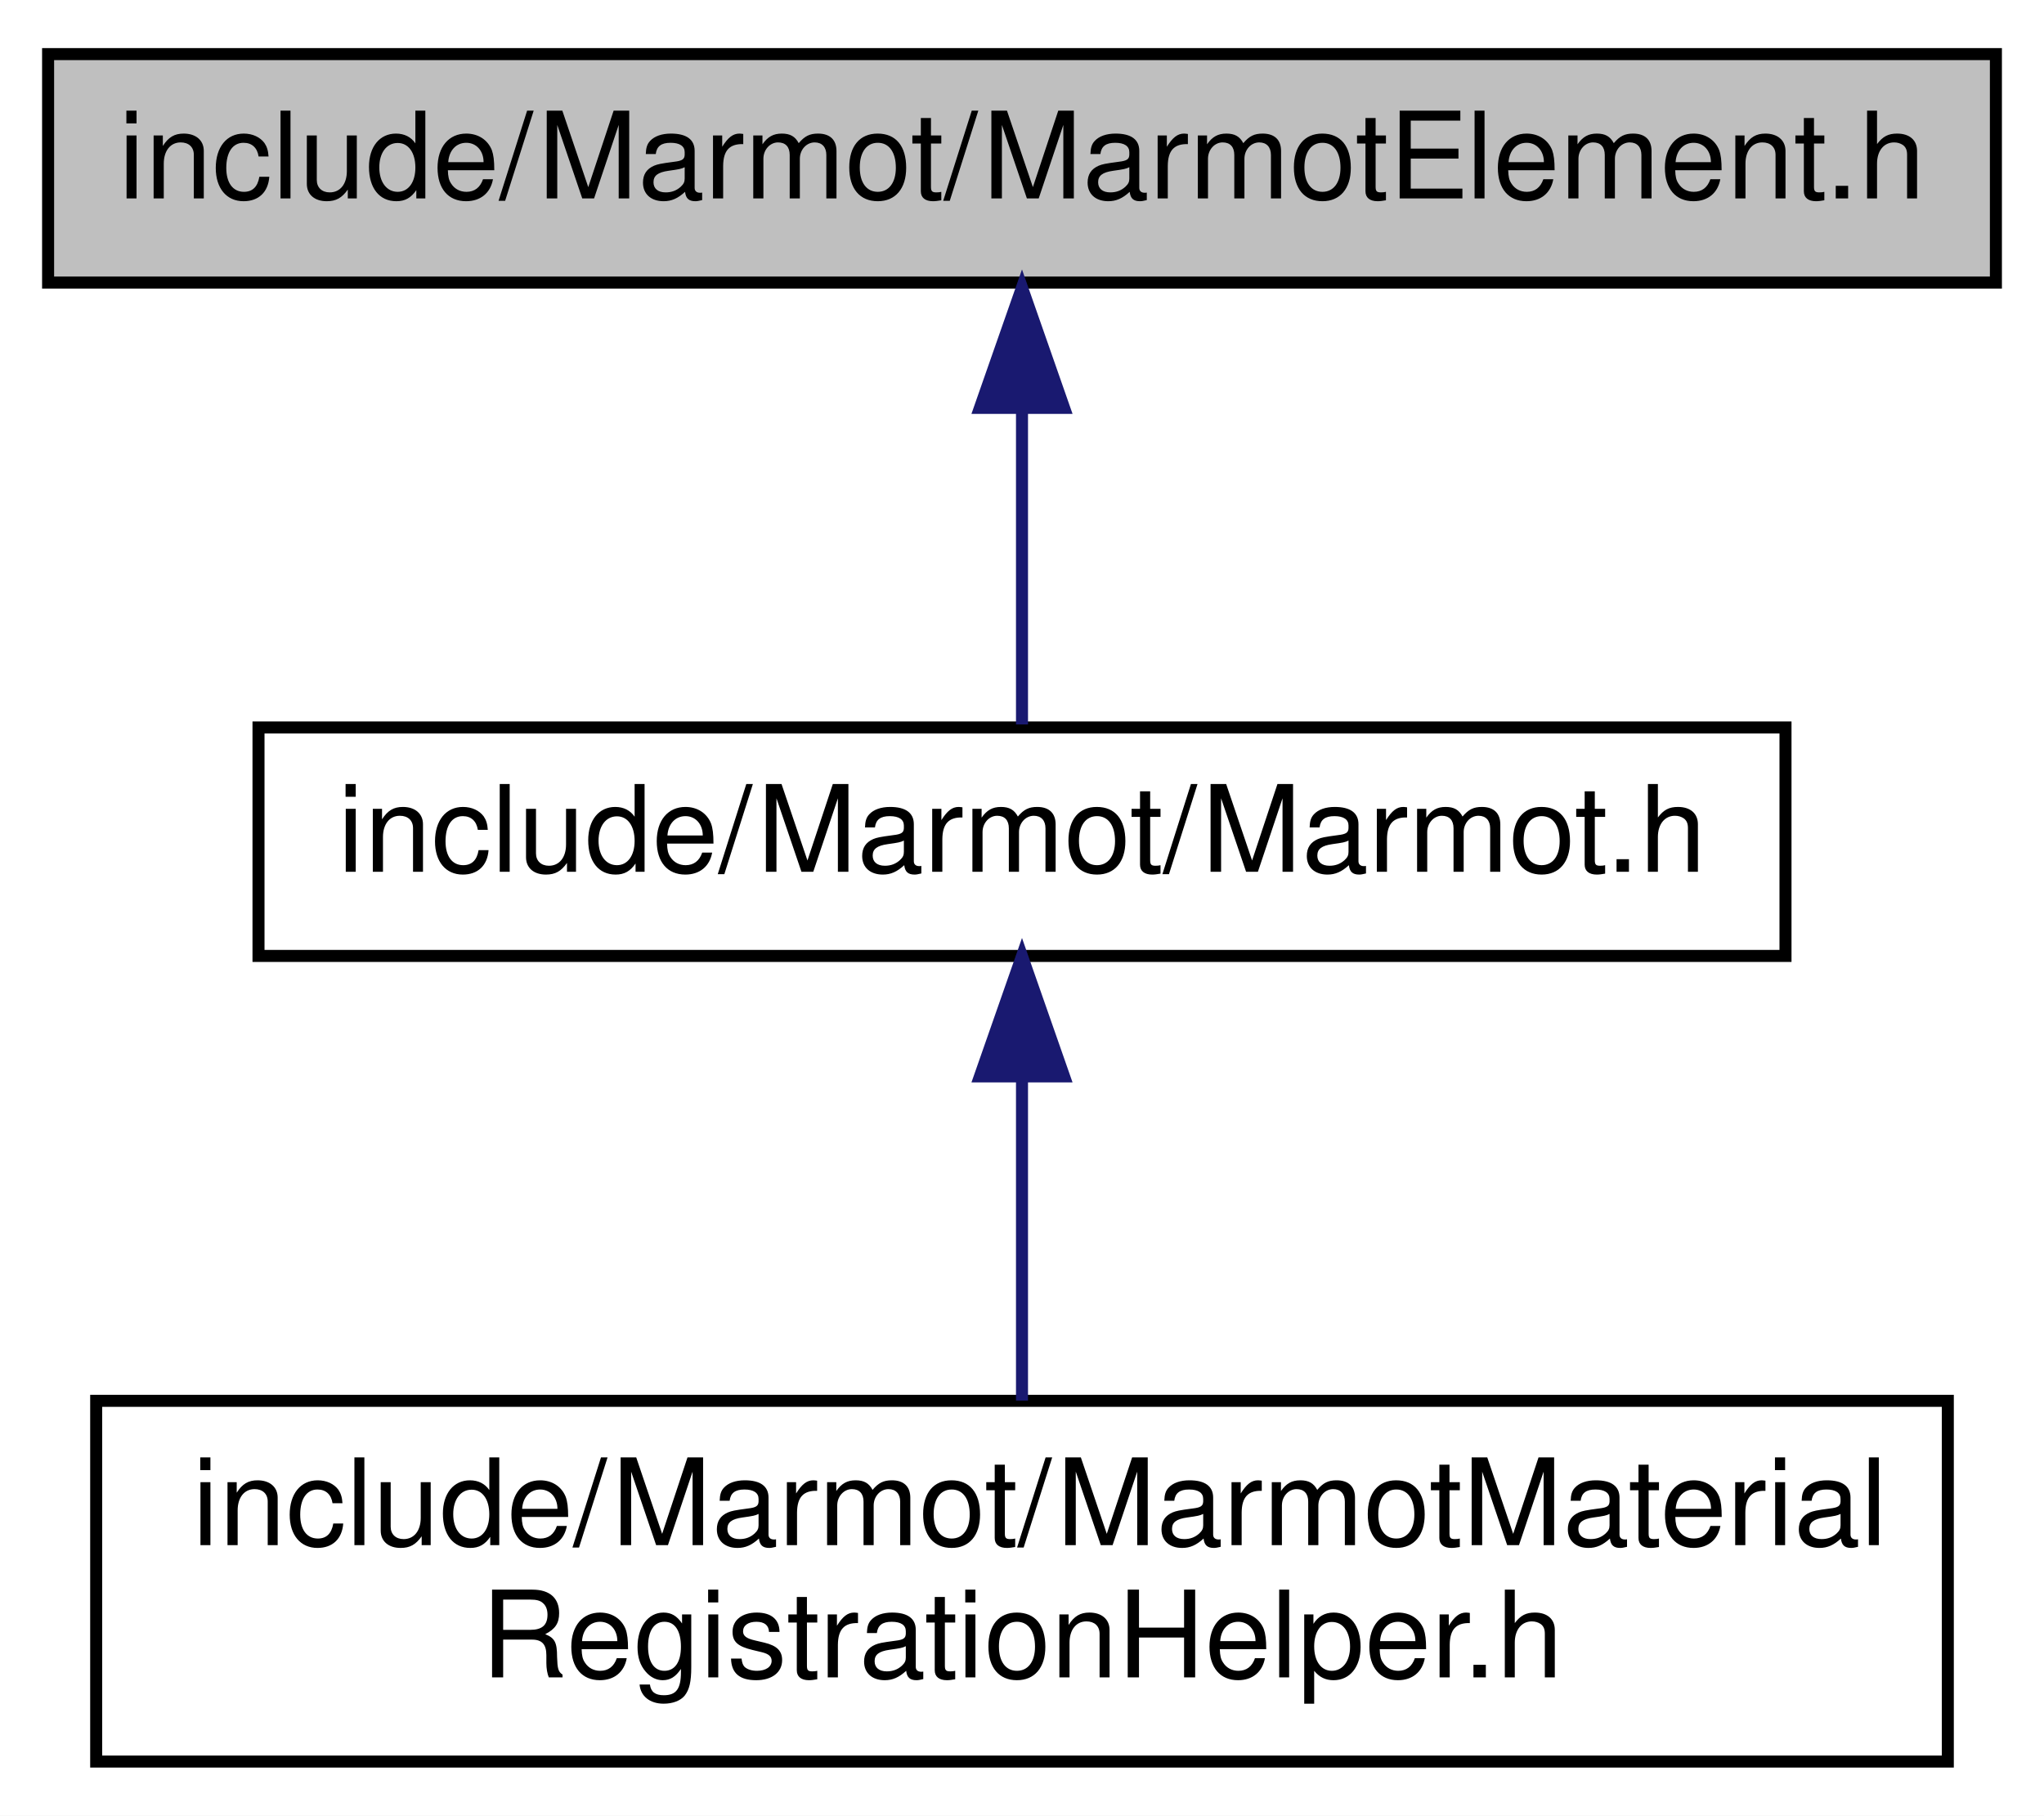
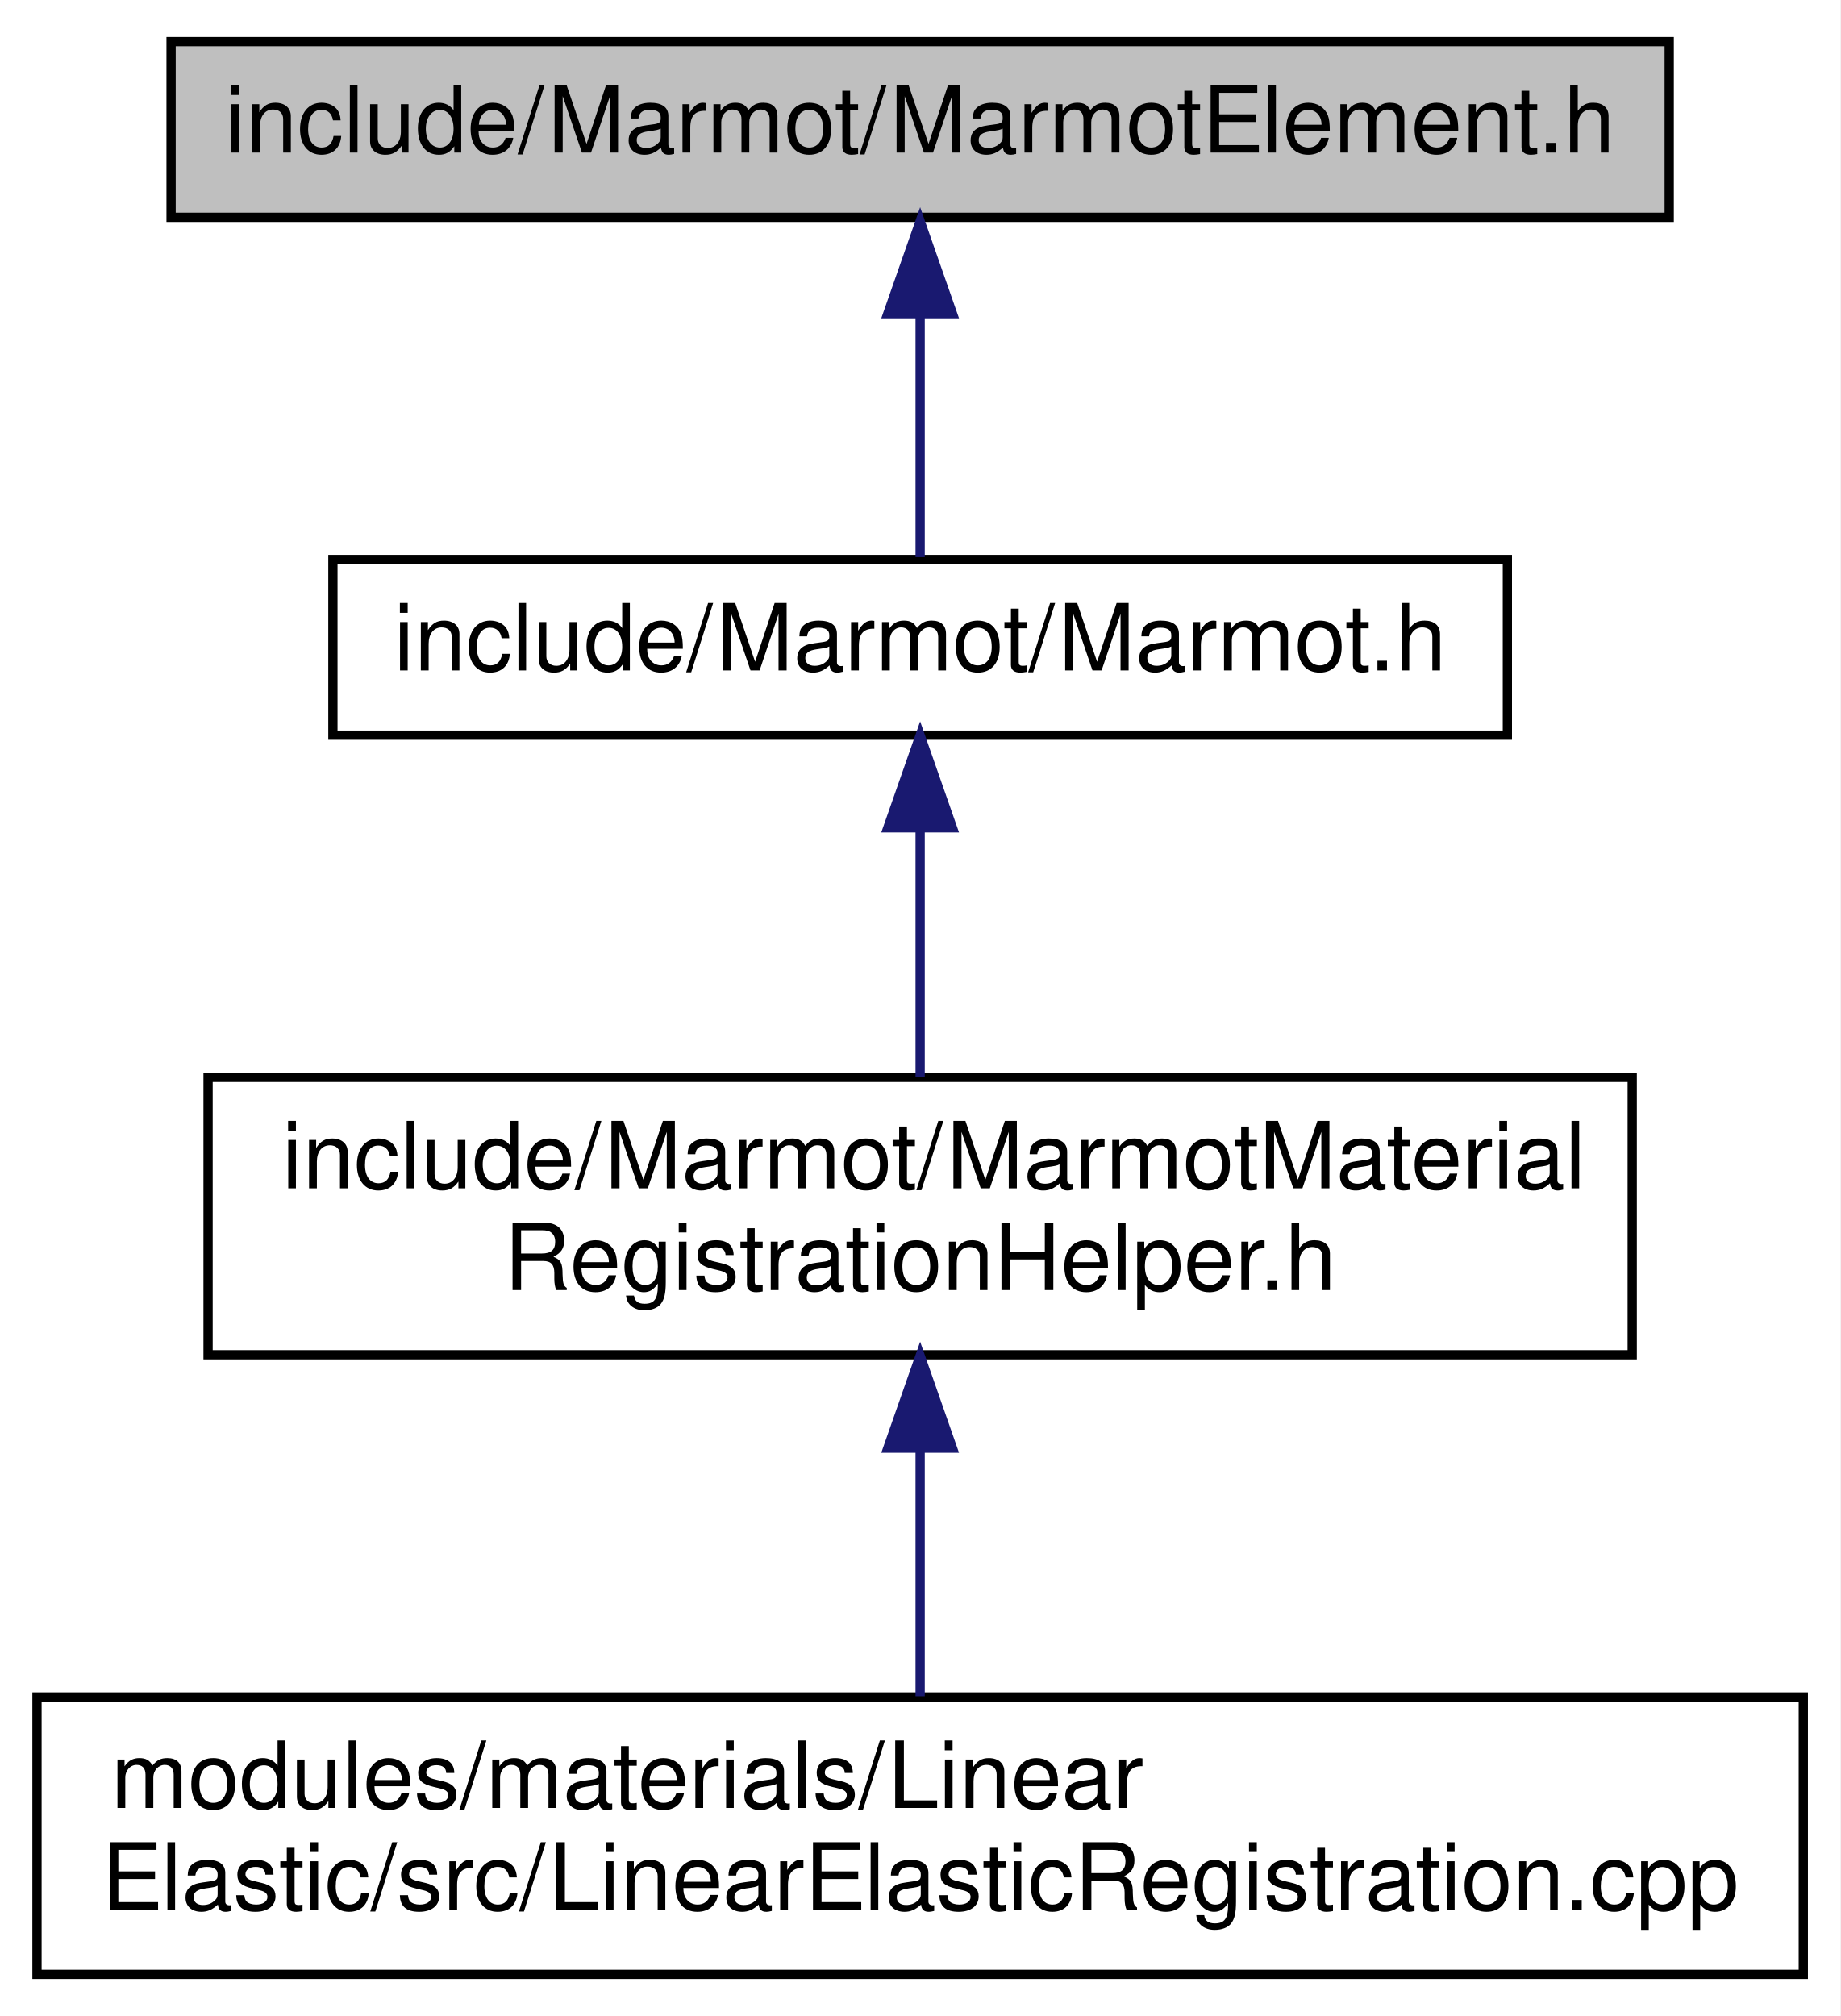
- <svg xmlns="http://www.w3.org/2000/svg" xmlns:xlink="http://www.w3.org/1999/xlink" width="170pt" height="151pt" viewBox="0.00 0.00 170.00 151.00">
-   <g id="graph0" class="graph" transform="scale(1 1) rotate(0) translate(4 147)">
-     <polygon fill="white" stroke="transparent" points="-4,4 -4,-147 166,-147 166,4 -4,4" />
+ <svg xmlns="http://www.w3.org/2000/svg" xmlns:xlink="http://www.w3.org/1999/xlink" width="199pt" height="218pt" viewBox="0.00 0.00 199.00 218.00">
+   <g id="graph0" class="graph" transform="scale(1 1) rotate(0) translate(4 214)">
+     <polygon fill="white" stroke="transparent" points="-4,4 -4,-214 195,-214 195,4 -4,4" />
    <g id="node1" class="node">
      <g id="a_node1">
        <a xlink:title=" ">
-           <polygon fill="#bfbfbf" stroke="black" points="0,-123.5 0,-142.5 162,-142.5 162,-123.5 0,-123.5" />
-           <text text-anchor="middle" x="81" y="-130.5" font-family="Helvetica,sans-Serif" font-size="10.00">include/Marmot/MarmotElement.h</text>
+           <polygon fill="#bfbfbf" stroke="black" points="14.5,-190.5 14.5,-209.5 176.5,-209.5 176.5,-190.5 14.5,-190.5" />
+           <text text-anchor="middle" x="95.5" y="-197.5" font-family="Helvetica,sans-Serif" font-size="10.00">include/Marmot/MarmotElement.h</text>
        </a>
      </g>
    </g>
    <g id="node2" class="node">
      <g id="a_node2">
        <a xlink:href="Marmot_8h.html" target="_top" xlink:title=" ">
-           <polygon fill="white" stroke="black" points="17.5,-67.5 17.5,-86.5 144.5,-86.5 144.5,-67.5 17.5,-67.5" />
-           <text text-anchor="middle" x="81" y="-74.5" font-family="Helvetica,sans-Serif" font-size="10.00">include/Marmot/Marmot.h</text>
+           <polygon fill="white" stroke="black" points="32,-134.5 32,-153.5 159,-153.5 159,-134.5 32,-134.5" />
+           <text text-anchor="middle" x="95.5" y="-141.5" font-family="Helvetica,sans-Serif" font-size="10.00">include/Marmot/Marmot.h</text>
        </a>
      </g>
    </g>
    <g id="edge1" class="edge">
-       <path fill="none" stroke="midnightblue" d="M81,-112.8C81,-103.91 81,-93.78 81,-86.75" />
-       <polygon fill="midnightblue" stroke="midnightblue" points="77.5,-113.08 81,-123.08 84.5,-113.08 77.5,-113.08" />
+       <path fill="none" stroke="midnightblue" d="M95.5,-179.8C95.5,-170.91 95.5,-160.78 95.5,-153.75" />
+       <polygon fill="midnightblue" stroke="midnightblue" points="92,-180.08 95.5,-190.08 99,-180.08 92,-180.08" />
    </g>
    <g id="node3" class="node">
      <g id="a_node3">
        <a xlink:href="MarmotMaterialRegistrationHelper_8h.html" target="_top" xlink:title=" ">
-           <polygon fill="white" stroke="black" points="4,-0.5 4,-30.5 158,-30.5 158,-0.5 4,-0.5" />
-           <text text-anchor="start" x="12" y="-18.5" font-family="Helvetica,sans-Serif" font-size="10.00">include/Marmot/MarmotMaterial</text>
-           <text text-anchor="middle" x="81" y="-7.5" font-family="Helvetica,sans-Serif" font-size="10.00">RegistrationHelper.h</text>
+           <polygon fill="white" stroke="black" points="18.5,-67.5 18.5,-97.5 172.5,-97.5 172.5,-67.5 18.5,-67.5" />
+           <text text-anchor="start" x="26.5" y="-85.5" font-family="Helvetica,sans-Serif" font-size="10.00">include/Marmot/MarmotMaterial</text>
+           <text text-anchor="middle" x="95.5" y="-74.5" font-family="Helvetica,sans-Serif" font-size="10.00">RegistrationHelper.h</text>
        </a>
      </g>
    </g>
    <g id="edge2" class="edge">
-       <path fill="none" stroke="midnightblue" d="M81,-57.23C81,-48.59 81,-38.5 81,-30.52" />
-       <polygon fill="midnightblue" stroke="midnightblue" points="77.5,-57.48 81,-67.48 84.5,-57.48 77.5,-57.48" />
+       <path fill="none" stroke="midnightblue" d="M95.5,-124.23C95.5,-115.59 95.5,-105.5 95.5,-97.52" />
+       <polygon fill="midnightblue" stroke="midnightblue" points="92,-124.48 95.5,-134.48 99,-124.48 92,-124.48" />
+     </g>
+     <g id="node4" class="node">
+       <g id="a_node4">
+         <a xlink:href="LinearElasticRegistration_8cpp.html" target="_top" xlink:title=" ">
+           <polygon fill="white" stroke="black" points="0,-0.5 0,-30.5 191,-30.5 191,-0.5 0,-0.5" />
+           <text text-anchor="start" x="8" y="-18.5" font-family="Helvetica,sans-Serif" font-size="10.00">modules/materials/Linear</text>
+           <text text-anchor="middle" x="95.5" y="-7.5" font-family="Helvetica,sans-Serif" font-size="10.00">Elastic/src/LinearElasticRegistration.cpp</text>
+         </a>
+       </g>
+     </g>
+     <g id="edge3" class="edge">
+       <path fill="none" stroke="midnightblue" d="M95.5,-57.11C95.5,-48.15 95.5,-38.32 95.5,-30.58" />
+       <polygon fill="midnightblue" stroke="midnightblue" points="92,-57.4 95.5,-67.4 99,-57.4 92,-57.4" />
    </g>
  </g>
</svg>
